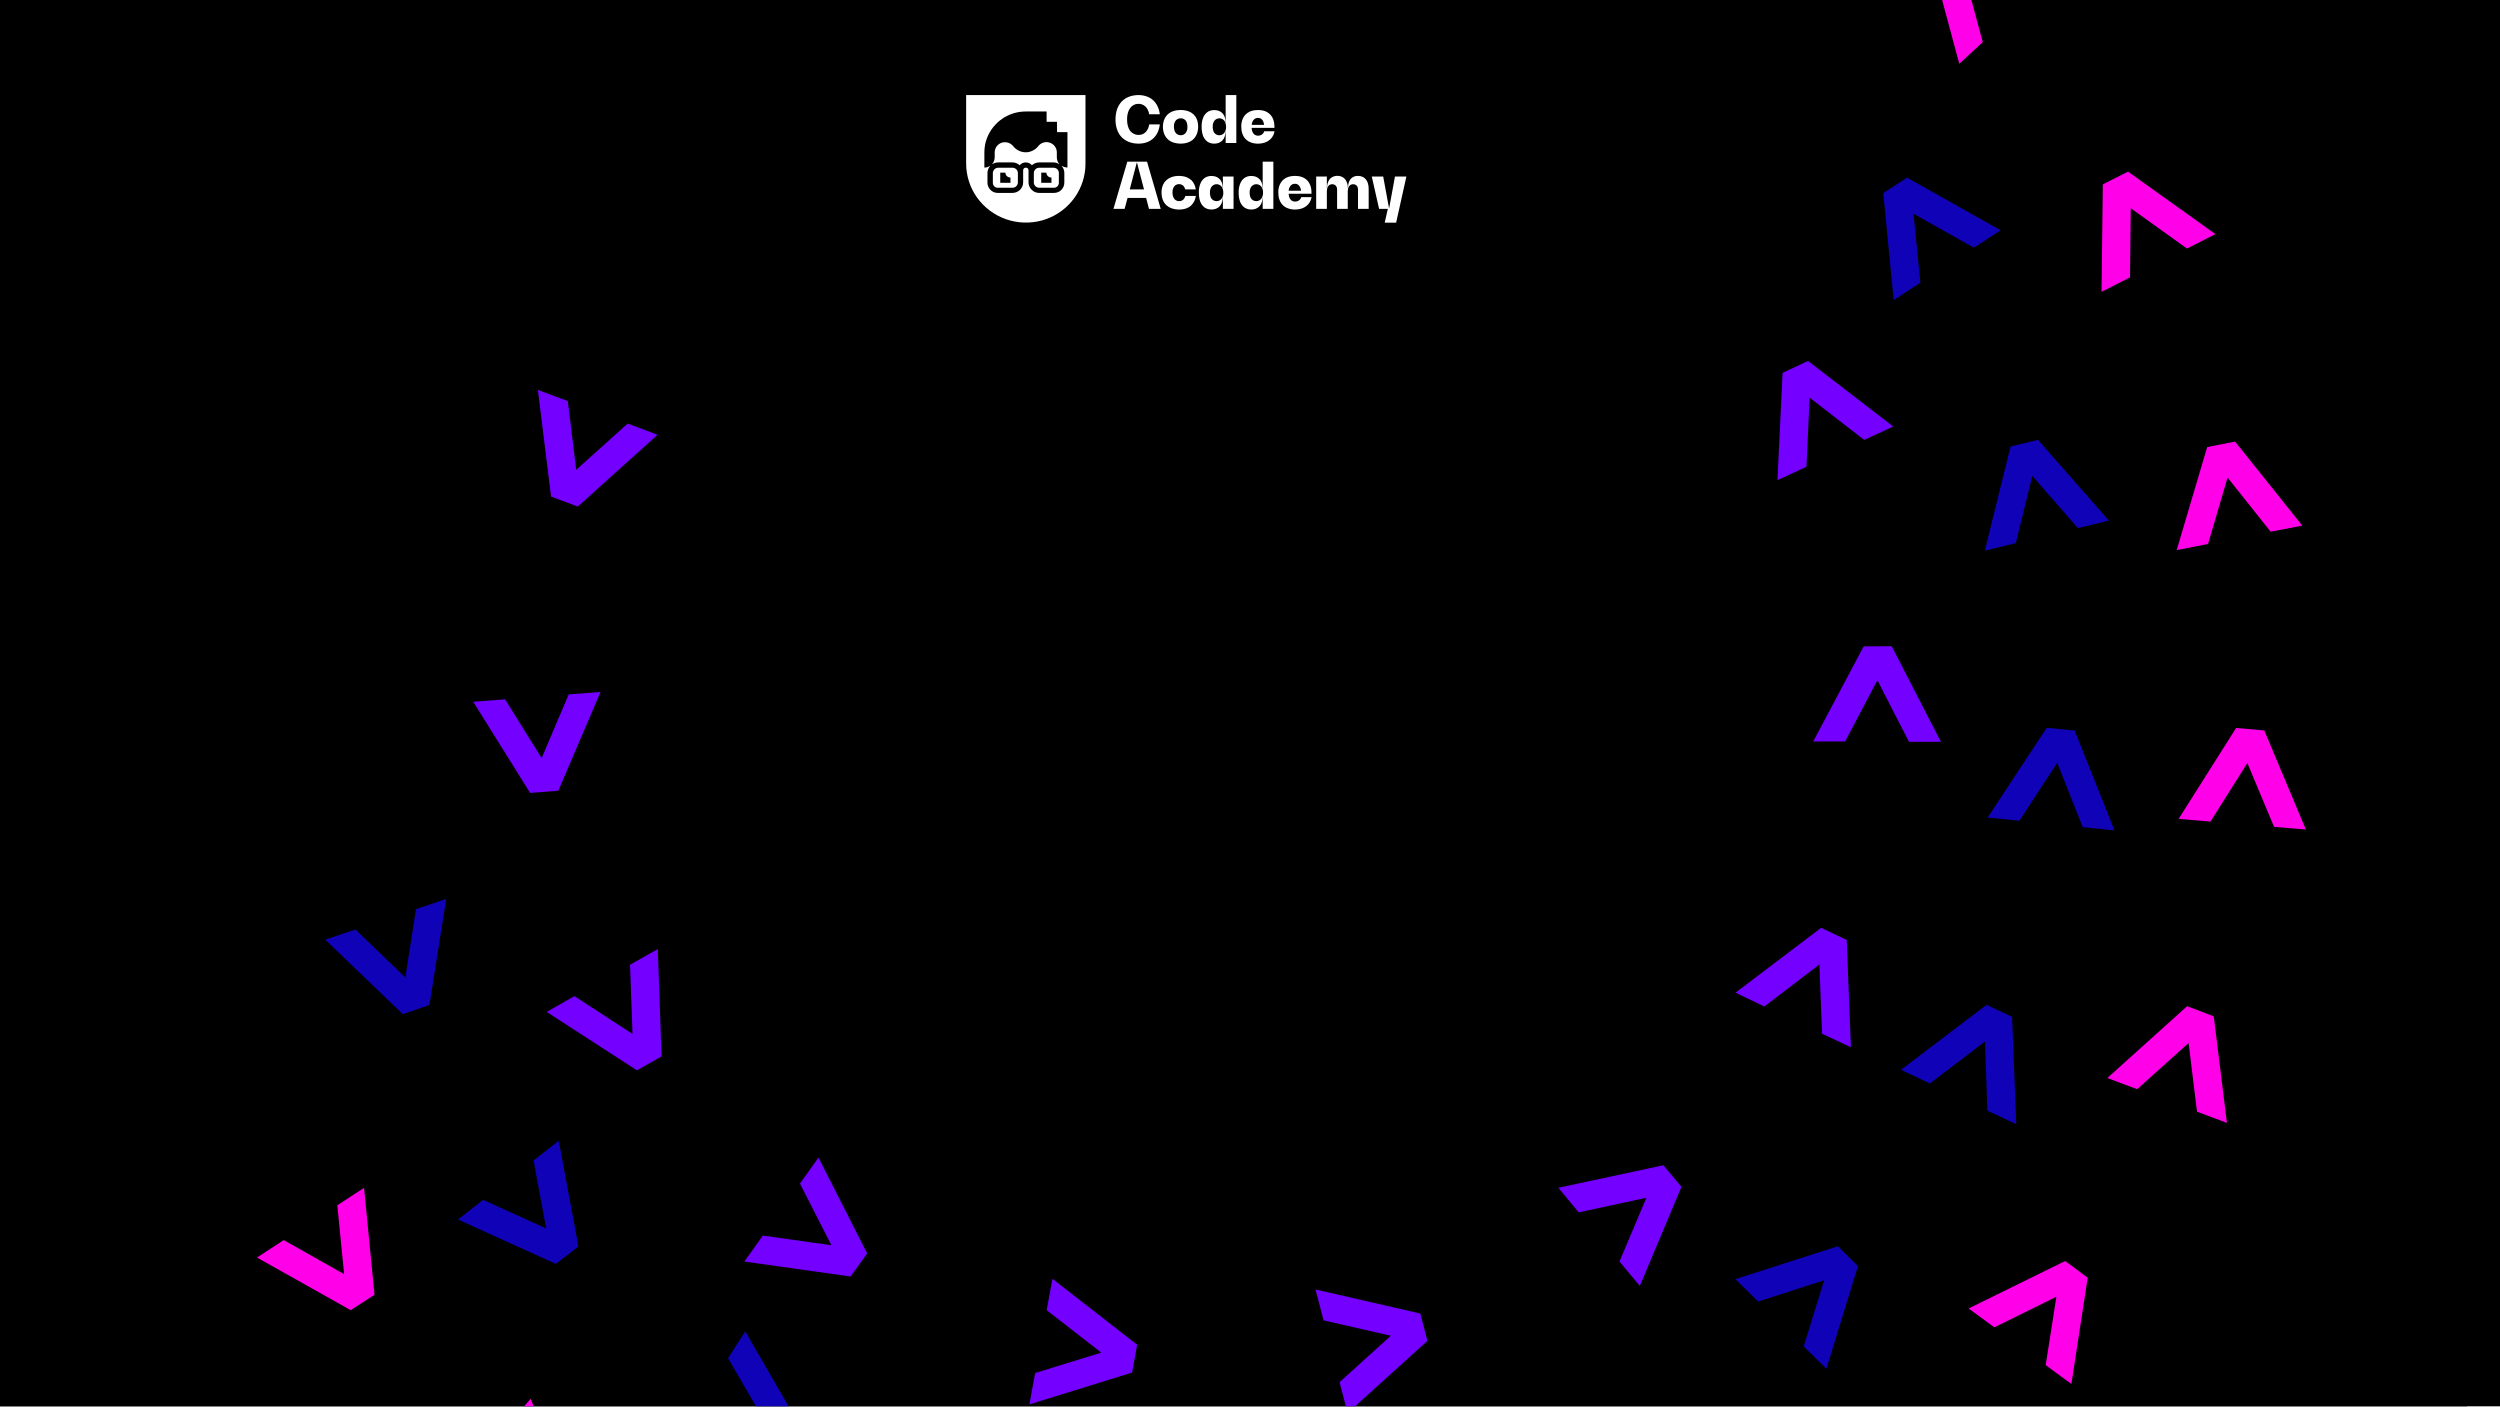
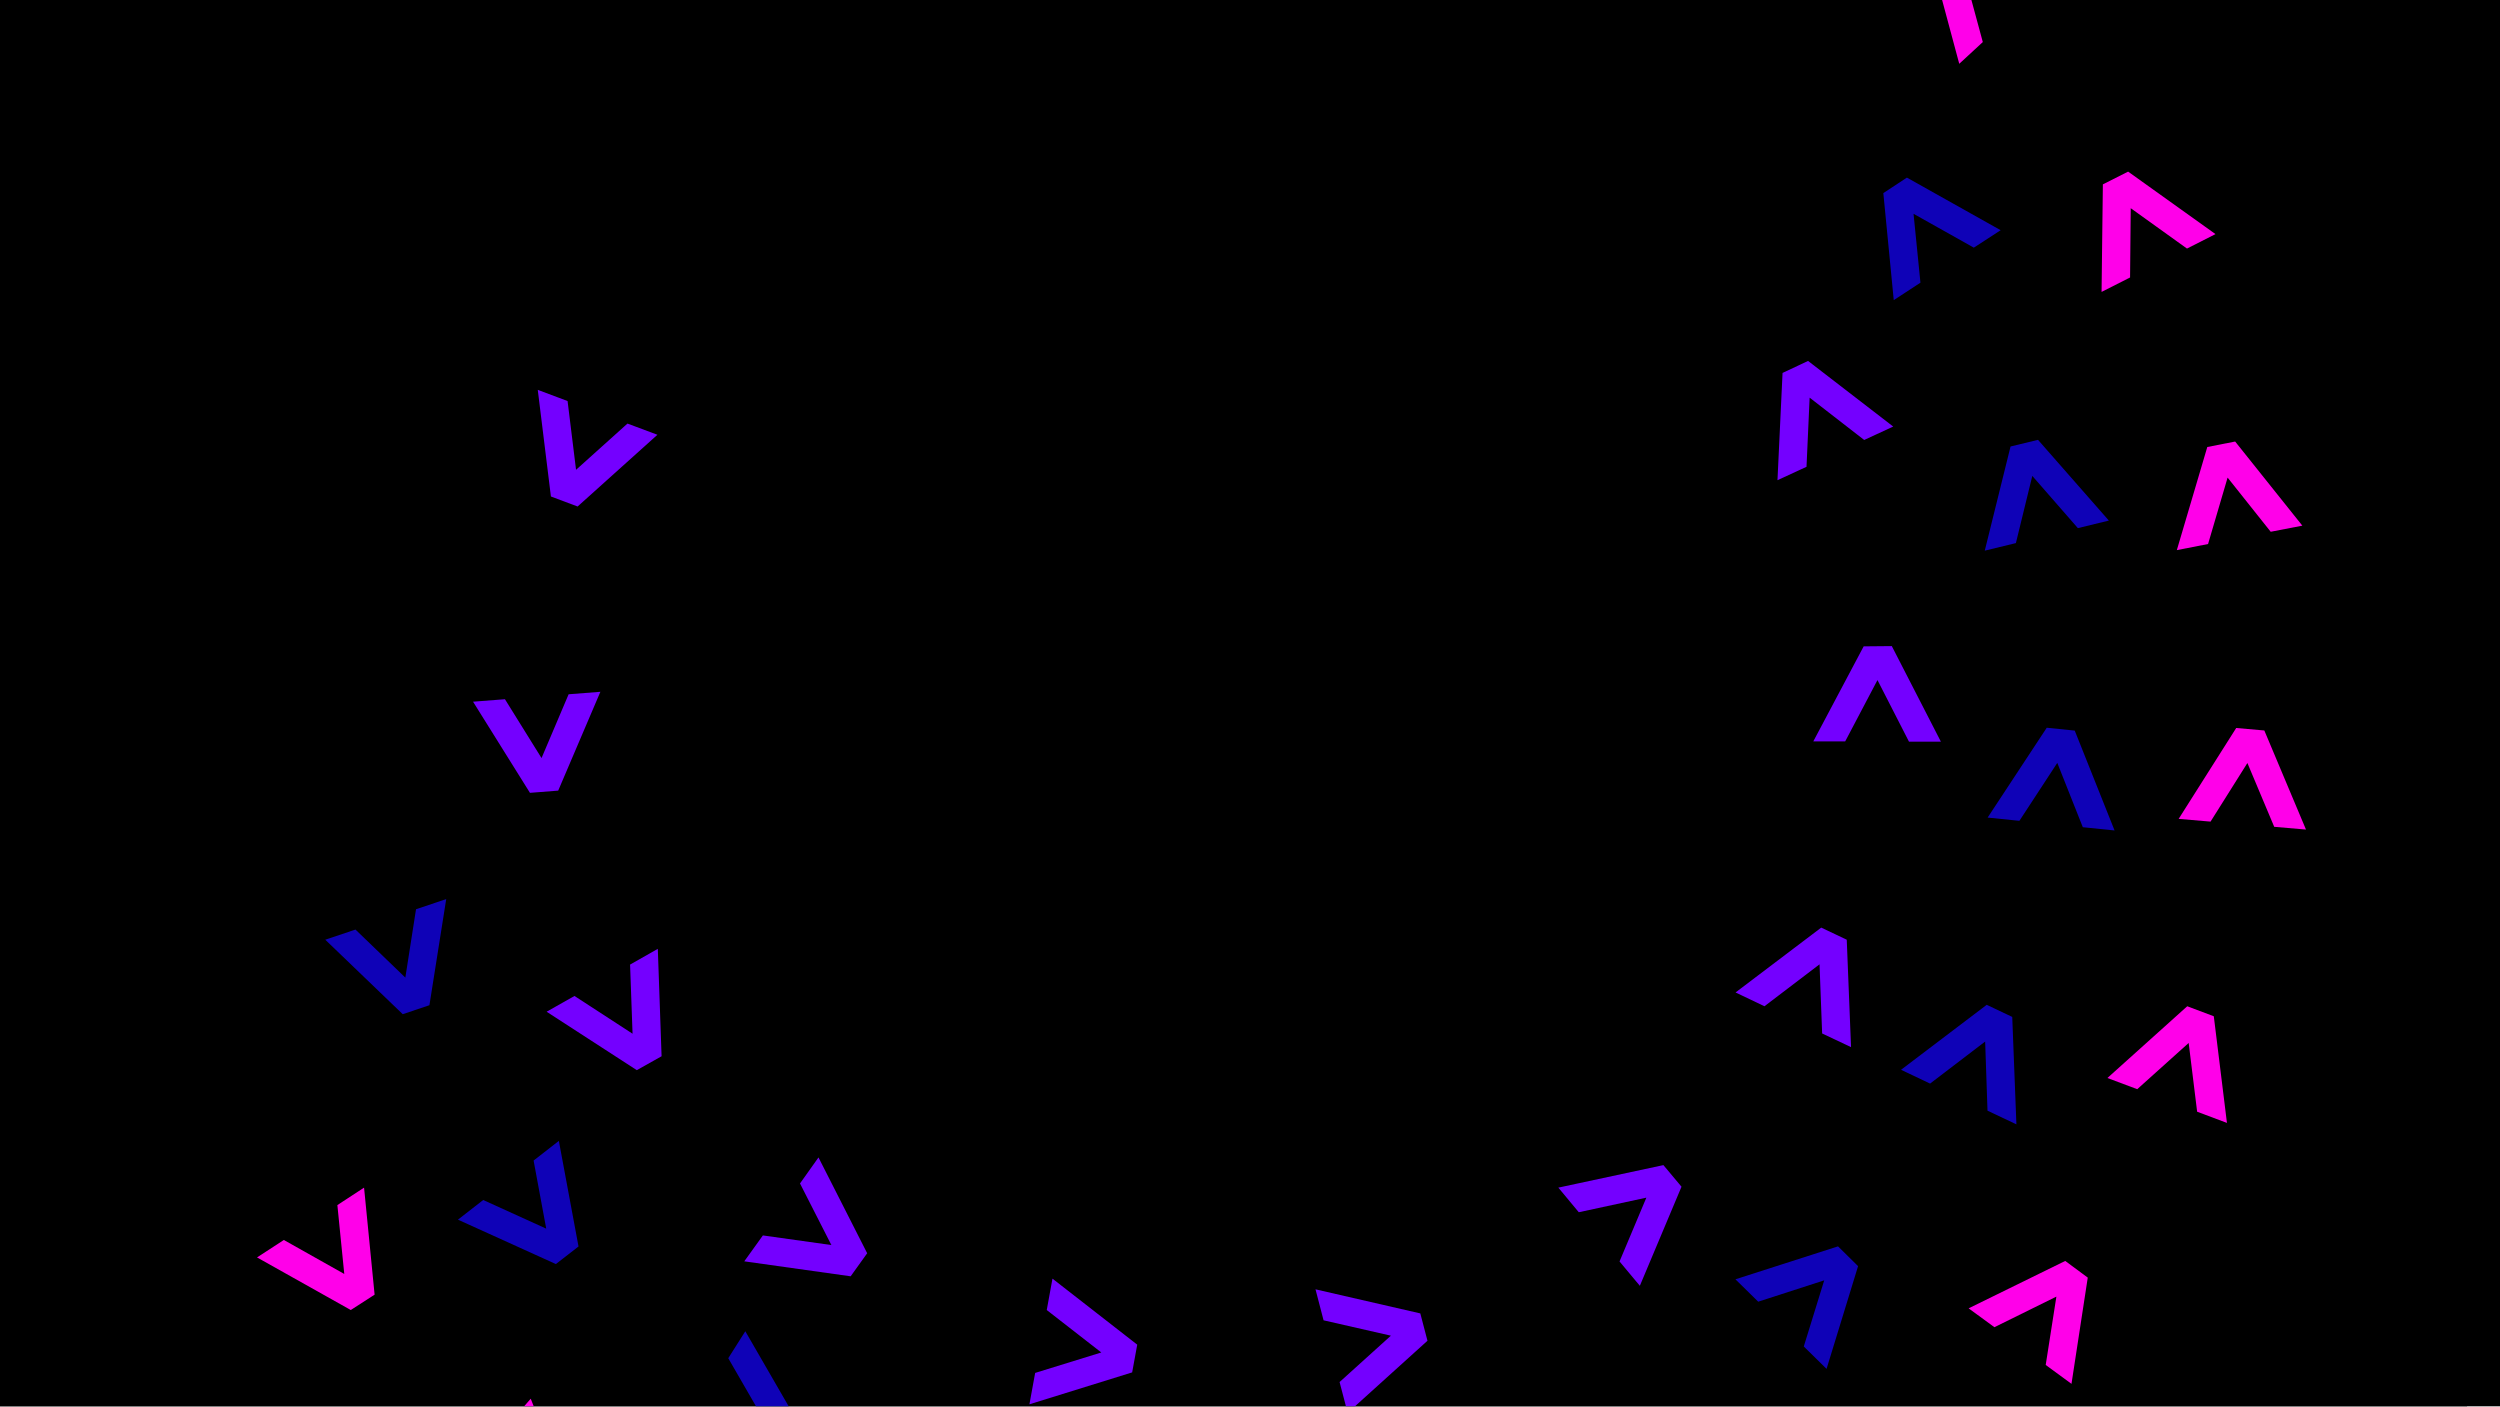
- <svg xmlns="http://www.w3.org/2000/svg" width="1920" height="1080" fill="none">
-   <g clip-path="url(#a)">
-     <path fill="#000" d="M0 0h1920v1080H0z" />
-     <path fill="#000" d="M-26-818.27h1920.72v2716.43H-26z" />
-     <path fill="#7400FF" d="m1388.59 277.22 65.4 50.33-22.26 10.3-41.95-32.46-2.41 53.07-22.27 10.3 3.91-82.41 19.58-9.13ZM1452.83 496.3l37.78 73.4h-24.52l-24.26-47.3-24.75 47.02h-24.52l38.72-72.99 21.55-.13ZM1418.27 721.84l3.23 82.47-22.17-10.45-2.03-53.14-42.3 32.26-22.13-10.62 65.75-49.78 19.65 9.26ZM1291.37 911.5l-31.97 76.11-15.65-18.74 20.68-48.98-51.98 11.2-15.65-18.88 80.67-17.3 13.9 16.59ZM1096.27 1029.78l-61.31 55.44-6.19-23.72 39.42-35.65-51.68-11.81-6.2-23.72 80.47 18.46 5.49 21ZM869.47 1054.11l-78.89 24.46 4.42-24.1 50.79-15.65-41.95-32.59 4.42-24.1 65.08 50.62-3.87 21.36ZM653.28 980.35l-81.63-11.48 14.23-19.94 52.66 7.42L614.37 909l14.23-19.97 37.4 73.6-12.72 17.71ZM489.15 822l-69.3-44.86 21.32-12.1 44.6 29.04-1.9-53.14 21.32-12.07 2.87 82.48-18.9 10.64ZM407.13 608.97l-43.69-70.01 24.46-1.9 28.07 45.17 20.81-48.95 24.46-1.87-32.46 75.89-21.65 1.67ZM423.2 381.37l-10.1-81.92 22.97 8.58 6.46 52.79 39.52-35.5 22.98 8.59-61.3 55.14-20.53-7.68Z" />
-     <path fill="#0F02B7" d="m1464.54 136.4 71.96 40.44-20.56 13.39-46.33-26.04 5.26 52.88-20.52 13.4-8-82.16 18.19-11.9ZM1565.15 337.78l54.47 62.01-23.81 5.81-35.01-40.1-12.65 51.62-23.81 5.8 19.75-80.01 21.06-5.13ZM1593.35 561.1l30.59 76.65-24.39-2.48-19.62-49.4-29.04 44.46-24.39-2.48 45.4-68.95 21.45 2.2ZM1545.28 780.95l3.22 82.47-22.16-10.45-1.88-53.11-42.3 32.26-22.23-10.51 65.73-49.92 19.62 9.26ZM1426.92 972.35l-24.23 78.89-17.45-17.2 15.68-50.78-50.69 16.32-17.46-17.2 78.76-25.26 15.39 15.23ZM601.95 1112.22l-82.24-7.03 13.16-20.68 52.95 4.61-26.65-46.04 13.16-20.68 41.27 71.46-11.65 18.36ZM426.9 970.67l-75.2-34.07 19.36-15.13 48.4 22-9.69-52.27 19.36-15.1 15.1 81.15-17.32 13.42ZM309.27 778.82l-59.53-57.17 23.23-7.81 38.3 36.88 8.2-52.53 23.23-7.8-12.91 81.5-20.52 6.93Z" />
-     <path fill="#FF00E9" d="m1499.27-45.44 77.63 28.04-18.04 16.58-49.98-18.13 13.88 51.3-18.04 16.62-21.43-79.7 15.98-14.71ZM1634.33 131.8l67.11 48-21.84 11.07-43.2-30.97-.55 53.14-21.88 11.1 1-82.54 19.36-9.8ZM1716.55 339.14l51.62 64.53-24.3 4.68-33.1-41.6-15 51.02-24.07 4.7 23.42-79.14 21.43-4.2ZM1738.97 561l31.94 76.08-24.42-2.04-20.53-49.04-28.33 44.98-24.45-2.07 44.14-69.82 21.65 1.9ZM1700.15 780.53l10.13 81.86-22.97-8.62-6.46-52.75-39.49 35.5-22.94-8.6 61.3-55.16 20.43 7.77ZM1603.35 981.29l-12.52 81.6-19.74-14.49 8.22-52.53-47.65 23.53-19.78-14.49 74.21-36.46 17.26 12.84ZM423.46 1167.5l-80.28-19.2 16.14-18.52 51.62 12.45-19.52-49.43 16.13-18.52 30.2 76.82-14.29 16.4ZM269.32 1006.2l-71.95-40.4 20.52-13.42 46.4 26.17-5.23-52.89 20.52-13.42 8.04 82.15-18.3 11.81Z" />
-     <g fill="#fff" clip-path="url(#b)">
-       <path d="M872.16 110.2c.7.06 1.48.12 2.19.12 9.22 0 15.35-5.55 16.38-14.8h-8.12c-.58 3.9-2.9 7.6-7.16 8.04A8.12 8.12 0 0 1 867 98.9a15.44 15.44 0 0 1-1.36-6.12c-.13-2.23.07-4.6.78-6.7 1.1-3.38 3.6-6.06 7.29-6.32a7.87 7.87 0 0 1 5.8 1.85 10.3 10.3 0 0 1 3.03 6.13h8.2c-.65-5.42-3.36-10.6-8.46-13.02-4.9-2.36-11.35-2.23-16.25 0-4.77 2.17-7.74 6.57-8.77 11.61-1.1 5.43-.71 11.74 2.26 16.6 2.77 4.4 7.54 6.82 12.64 7.27ZM916.53 87.74c-2-1.85-4.7-2.8-7.41-3.13-.78-.06-1.62-.13-2.4-.13-2.9 0-5.86.58-8.31 2.11-2.2 1.4-3.74 3.5-4.58 6-1.61 5.1-.65 11.67 3.8 15.05 2.26 1.73 5.1 2.43 7.87 2.62 2.9.2 6-.2 8.58-1.6 5.16-2.67 6.77-8.74 5.87-14.16a11.06 11.06 0 0 0-3.42-6.76ZM911.9 98.7c-.32 2.81-2.06 5.17-5.1 5.17-2.58 0-4.38-1.72-4.96-4.15-.58-2.42-.39-5.68 1.48-7.53a5.2 5.2 0 0 1 6.32-.5c2.13 1.46 2.52 4.59 2.26 7.01ZM941.3 93.74h-.13c0-2.17-.45-4.53-1.87-6.26a7.7 7.7 0 0 0-5.03-2.8c-2-.32-4.2-.13-6.06.83a9.2 9.2 0 0 0-3.8 4.01 16.31 16.31 0 0 0-1.56 6.96c-.06 2.49.13 5.1.97 7.46.64 1.85 1.74 3.51 3.29 4.73a9.12 9.12 0 0 0 5.48 1.65c2.32 0 4.65-.76 6.26-2.48 1.67-1.85 2.32-4.34 2.32-6.77h.13v8.74h8.2V73h-8.2v20.74Zm.32 4.59c-.26 2.8-2 5.55-5.1 5.55a4.84 4.84 0 0 1-4.83-3.83c-.65-2.36-.52-5.61 1.16-7.53a4.87 4.87 0 0 1 6.13-.95c2.19 1.27 2.84 4.27 2.64 6.76ZM966.13 84.48c-3.74 0-7.6 1.09-10.06 4.09-2.52 3-3.1 7.14-2.65 10.9.4 3.64 2.07 7.09 5.3 9 3.41 2.05 8 2.3 11.8 1.28 4.38-1.15 7.6-4.47 8.32-8.93h-7.94c-.64 2.61-3.54 3.89-6.06 3.19-2.58-.7-3.48-3.45-3.61-5.8h17.54v-.9c0-8.04-4.7-12.83-12.64-12.83ZM961.3 95.9c.26-2.67 1.75-5.35 4.78-5.35 3.1-.07 4.45 2.68 4.77 5.35h-9.55ZM865.77 124.17l-10.64 36.24h8.58l2.26-8.42h14.25l2.2 8.42h9.02l-10.51-36.24h-15.16Zm1.87 21.3 5.42-20.66h.13l5.42 20.67h-10.97ZM905.57 154.47c-3.87 0-5.23-3.7-5.1-7.01.07-1.66.45-3.45 1.68-4.72a4.66 4.66 0 0 1 4.32-1.22c2.06.39 3.36 2.04 3.8 3.96h8.07a11.98 11.98 0 0 0-3.16-6.9 12.25 12.25 0 0 0-6.77-3.25c-5.03-.83-11.03.32-14.13 4.73a12.6 12.6 0 0 0-2.2 7.08c-.12 2.55.27 5.23 1.5 7.59 2.44 4.72 7.8 6.44 12.9 6.19 2.96-.13 5.92-.96 8.12-2.94a11.99 11.99 0 0 0 3.8-7.52h-8.06c-.64 2.55-2.32 4.01-4.77 4.01ZM939.17 144.33h-.13c0-2.17-.45-4.53-1.87-6.25a7.7 7.7 0 0 0-5.03-2.8c-2-.33-4.2-.14-6.06.82a9.2 9.2 0 0 0-3.8 4.02 16.31 16.31 0 0 0-1.55 6.95c-.07 2.5.12 5.1.96 7.47a10.2 10.2 0 0 0 3.3 4.72 9.12 9.12 0 0 0 5.47 1.66c2.33 0 4.65-.77 6.26-2.49 1.68-1.85 2.32-4.34 2.32-6.76h.13v8.74h8.2v-24.82h-8.2v8.74Zm.32 4.6c-.25 2.8-2 5.54-5.1 5.54a4.84 4.84 0 0 1-4.83-3.82c-.64-2.36-.51-5.62 1.16-7.53a4.87 4.87 0 0 1 6.13-.96c2.2 1.28 2.84 4.28 2.64 6.77ZM969.74 144.33h-.13c0-2.17-.45-4.53-1.87-6.25a7.7 7.7 0 0 0-5.03-2.8c-2-.33-4.19-.14-6.06.82a9.2 9.2 0 0 0-3.8 4.02 16.31 16.31 0 0 0-1.55 6.95c-.07 2.5.13 5.1.96 7.47a10.2 10.2 0 0 0 3.3 4.72 9.12 9.12 0 0 0 5.48 1.66c2.32 0 4.64-.77 6.25-2.49 1.68-1.85 2.32-4.34 2.32-6.76h.13v8.74h8.2v-36.24h-8.2v20.16Zm.26 4.6c-.26 2.8-2 5.54-5.1 5.54a4.84 4.84 0 0 1-4.83-3.82c-.65-2.36-.52-5.62 1.16-7.53a4.87 4.87 0 0 1 6.13-.96c2.25 1.28 2.9 4.28 2.64 6.77ZM994.58 135.08c-3.75 0-7.62 1.08-10.07 4.08-2.51 3-3.1 7.15-2.64 10.91.39 3.64 2.06 7.09 5.29 9 3.42 2.04 8 2.3 11.8 1.28 4.39-1.15 7.61-4.47 8.32-8.94h-7.93c-.65 2.62-3.55 3.9-6.06 3.2-2.58-.7-3.49-3.45-3.62-5.81h17.55v-.9c0-8.1-4.71-12.82-12.64-12.82Zm-4.9 11.42c.25-2.68 1.74-5.36 4.77-5.36 3.1-.06 4.45 2.68 4.77 5.36h-9.55ZM1042.82 135.08c-4.77 0-7.55 3.44-7.55 9.31h-.13c0-3.57-1.35-7.4-4.96-8.8-3.23-1.21-7.29-.45-9.35 2.49a11.24 11.24 0 0 0-1.68 6.25h-.13v-8.74h-8.19v24.82h8.19v-13.53c0-2.3.84-4.97 3.48-5.36 1.1-.12 2.33.07 3.16.83.91.83 1.23 2.1 1.23 3.32v14.74h8.19v-13.53c0-2.3.84-4.97 3.48-5.36 1.1-.12 2.33.07 3.16.83.91.83 1.23 2.1 1.23 3.32v14.74h8.19v-15.19c.07-6.38-3.03-10.14-8.32-10.14ZM1071.33 135.59l-4.45 24.25h-.13l-4.45-24.25h-8.77l5.61 24.82h6.71l-2.39 10.59h8.77l7.87-35.41h-8.77ZM766.57 124.74h10.97c2.13 0 4.13.83 5.55 2.17a6.2 6.2 0 0 1 9.42 0 8.25 8.25 0 0 1 5.54-2.17H809c1.68 0 3.3.51 4.58 1.4l.07-.06a7.54 7.54 0 0 1-2-5.1V116.96a7.9 7.9 0 0 0-4.77-7.15 8.01 8.01 0 0 0-9.3 2.17c-2.25 3.06-6 4.98-9.8 4.98-3.87 0-7.54-1.85-9.8-4.91a8.16 8.16 0 0 0-9.22-2.24 7.88 7.88 0 0 0-4.84 7.21v3.83a8 8 0 0 1-2 5.23l.07.07c1.35-.9 2.9-1.4 4.57-1.4ZM777.6 128.83h-10.96a4.13 4.13 0 0 0-4.13 4.08v7.53c0 2.1 1.68 3.76 3.8 3.76h11.3a4.13 4.13 0 0 0 4.12-4.08v-7.27a4.12 4.12 0 0 0-4.13-4.02Zm-1.48 11.54h-7.93v-7.78h3.93a3.9 3.9 0 0 0 3.93 3.77v4.01h.07ZM809.14 128.83h-11.03a4.13 4.13 0 0 0-4.13 4.08v7.21a4.13 4.13 0 0 0 4.13 4.08h11.29c2.13 0 3.8-1.66 3.8-3.76v-7.6c0-2.23-1.8-4.01-4.06-4.01Zm-1.55 11.54h-7.93v-7.78h3.94a3.9 3.9 0 0 0 3.93 3.77v4.01h.06Z" />
-       <path d="M742 125.64a45.2 45.2 0 0 0 8.51 26.28 46.23 46.23 0 0 0 21.61 16.27 46.72 46.72 0 0 0 28.19 1.09 45.77 45.77 0 0 0 22.9-14.8 45.13 45.13 0 0 0 10.31-25.27c.07-1.21.13-2.36.13-3.57V73H742v52.64Zm14-4.79v-3.89c0-3.7.64-7.4 2-10.91a31.84 31.84 0 0 1 29.92-20.42H803.8v7.91h8v7.92h8v27.17a8.11 8.11 0 0 1-4.45-1.33l-.07.06a8.16 8.16 0 0 1 2.13 5.42v7.53a7.88 7.88 0 0 1-7.93 7.85H798.1a8.16 8.16 0 0 1-8.19-8.1v-9.25c0-2.75-4.13-2.75-4.13 0v9.25c0 4.46-3.67 8.1-8.19 8.1h-11.28a7.88 7.88 0 0 1-7.94-7.85v-7.46c0-2.1.84-4.02 2.13-5.43l-.06-.06a7.9 7.9 0 0 1-4.39 1.34H756v-7.85Z" />
-     </g>
-   </g>
+ <svg xmlns="http://www.w3.org/2000/svg" version="1.2" viewBox="0 0 1920 1080" width="1920" height="1080">
  <defs>
-     <clipPath id="a">
-       <path fill="#fff" d="M0 0h1920v1080H0z" />
-     </clipPath>
-     <clipPath id="b">
-       <path fill="#fff" d="M742 73h338.1v98H742z" />
+     <clipPath clipPathUnits="userSpaceOnUse" id="cp1">
+       <path d="m0 0h1920v1080h-1920z" />
    </clipPath>
  </defs>
+   <style>.a{fill:#7400ff}.b{fill:#0f02b7}.c{fill:#ff00e9}</style>
+   <g clip-path="url(#cp1)">
+     <path d="m0 0h1920v1080h-1920z" />
+     <path d="m-26-818.3h1920.7v2716.5h-1920.7z" />
+     <path class="a" d="m1388.6 277.2l65.4 50.4-22.3 10.3-41.9-32.5-2.4 53.1-22.3 10.3 3.9-82.4zm64.3 219l37.7 73.4h-24.5l-24.2-47.3-24.8 47.1h-24.5l38.7-73zm-34.6 225.5l3.3 82.5-22.2-10.5-2-53.1-42.3 32.2-22.2-10.6 65.8-49.8zm-126.9 189.7l-32 76.1-15.6-18.7 20.6-49-51.9 11.2-15.7-18.9 80.7-17.3zm-195.1 118.3l-61.3 55.4-6.2-23.7 39.4-35.6-51.7-11.8-6.2-23.8 80.5 18.5zm-226.8 24.3l-78.9 24.5 4.4-24.1 50.8-15.7-41.9-32.6 4.4-24.1 65.1 50.7zm-216.2-73.8l-81.7-11.5 14.3-19.9 52.6 7.4-24.1-47.3 14.2-20 37.4 73.6c0 0-12.7 17.7-12.7 17.7zm-164.2-158.3l-69.3-44.9 21.4-12.1 44.6 29-1.9-53.1 21.3-12.1 2.9 82.5-18.9 10.6zm-82.1-213l-43.7-70 24.5-1.9 28.1 45.2 20.8-49 24.4-1.9-32.4 75.9zm16.1-227.6l-10.1-81.9 22.9 8.6 6.5 52.8 39.5-35.5 23 8.6-61.3 55.1z" />
+     <path class="b" d="m1464.5 136.4l72 40.4-20.6 13.4-46.3-26 5.3 52.9-20.5 13.4-8-82.2 18.1-11.9zm100.7 201.4l54.4 62-23.8 5.8-35-40.1-12.6 51.6-23.9 5.8 19.8-80zm28.2 223.3l30.6 76.7-24.4-2.5-19.6-49.4-29.1 44.5-24.4-2.5 45.4-69zm-48 219.9l3.2 82.5-22.2-10.5-1.8-53.1-42.3 32.3-22.3-10.6 65.8-49.9zm-118.4 191.4l-24.2 78.9-17.5-17.2 15.7-50.8-50.7 16.4-17.5-17.2 78.8-25.3zm-825 139.9l-82.2-7.1 13.2-20.6 52.9 4.6-26.6-46.1 13.1-20.7 41.3 71.5zm-175.1-141.5l-75.2-34.1 19.4-15.1 48.4 22-9.7-52.3 19.4-15.1 15.1 81.1-17.4 13.5zm-117.6-191.9l-59.5-57.2 23.2-7.8 38.3 36.9 8.2-52.5 23.2-7.8-12.9 81.5z" />
+     <path class="c" d="m1499.3-45.4l77.6 28-18 16.6-50-18.2 13.9 51.3-18.1 16.7-21.4-79.7zm135.1 177.2l67.1 48-21.9 11.1-43.2-31-0.5 53.2-21.9 11.1 1-82.6zm82.2 207.3l51.6 64.6-24.3 4.7-33.1-41.6-15 51-24 4.7 23.4-79.2 21.4-4.2zm22.4 221.9l32 76.1-24.4-2.1-20.6-49-28.3 45-24.5-2.1 44.2-69.8c0 0 21.6 1.9 21.6 1.9zm-38.8 219.5l10.1 81.9-22.9-8.6-6.5-52.8-39.5 35.5-22.9-8.6 61.3-55.1zm-96.8 200.7l-12.5 81.6-19.8-14.5 8.2-52.5-47.6 23.5-19.8-14.5 74.2-36.4zm-1179.9 186.2l-80.2-19.2 16.1-18.5 51.6 12.4-19.5-49.4 16.1-18.5 30.2 76.8zm-154.1-161.3l-72-40.4 20.6-13.4 46.4 26.1-5.3-52.9 20.5-13.4 8.1 82.2z" />
+   </g>
</svg>
